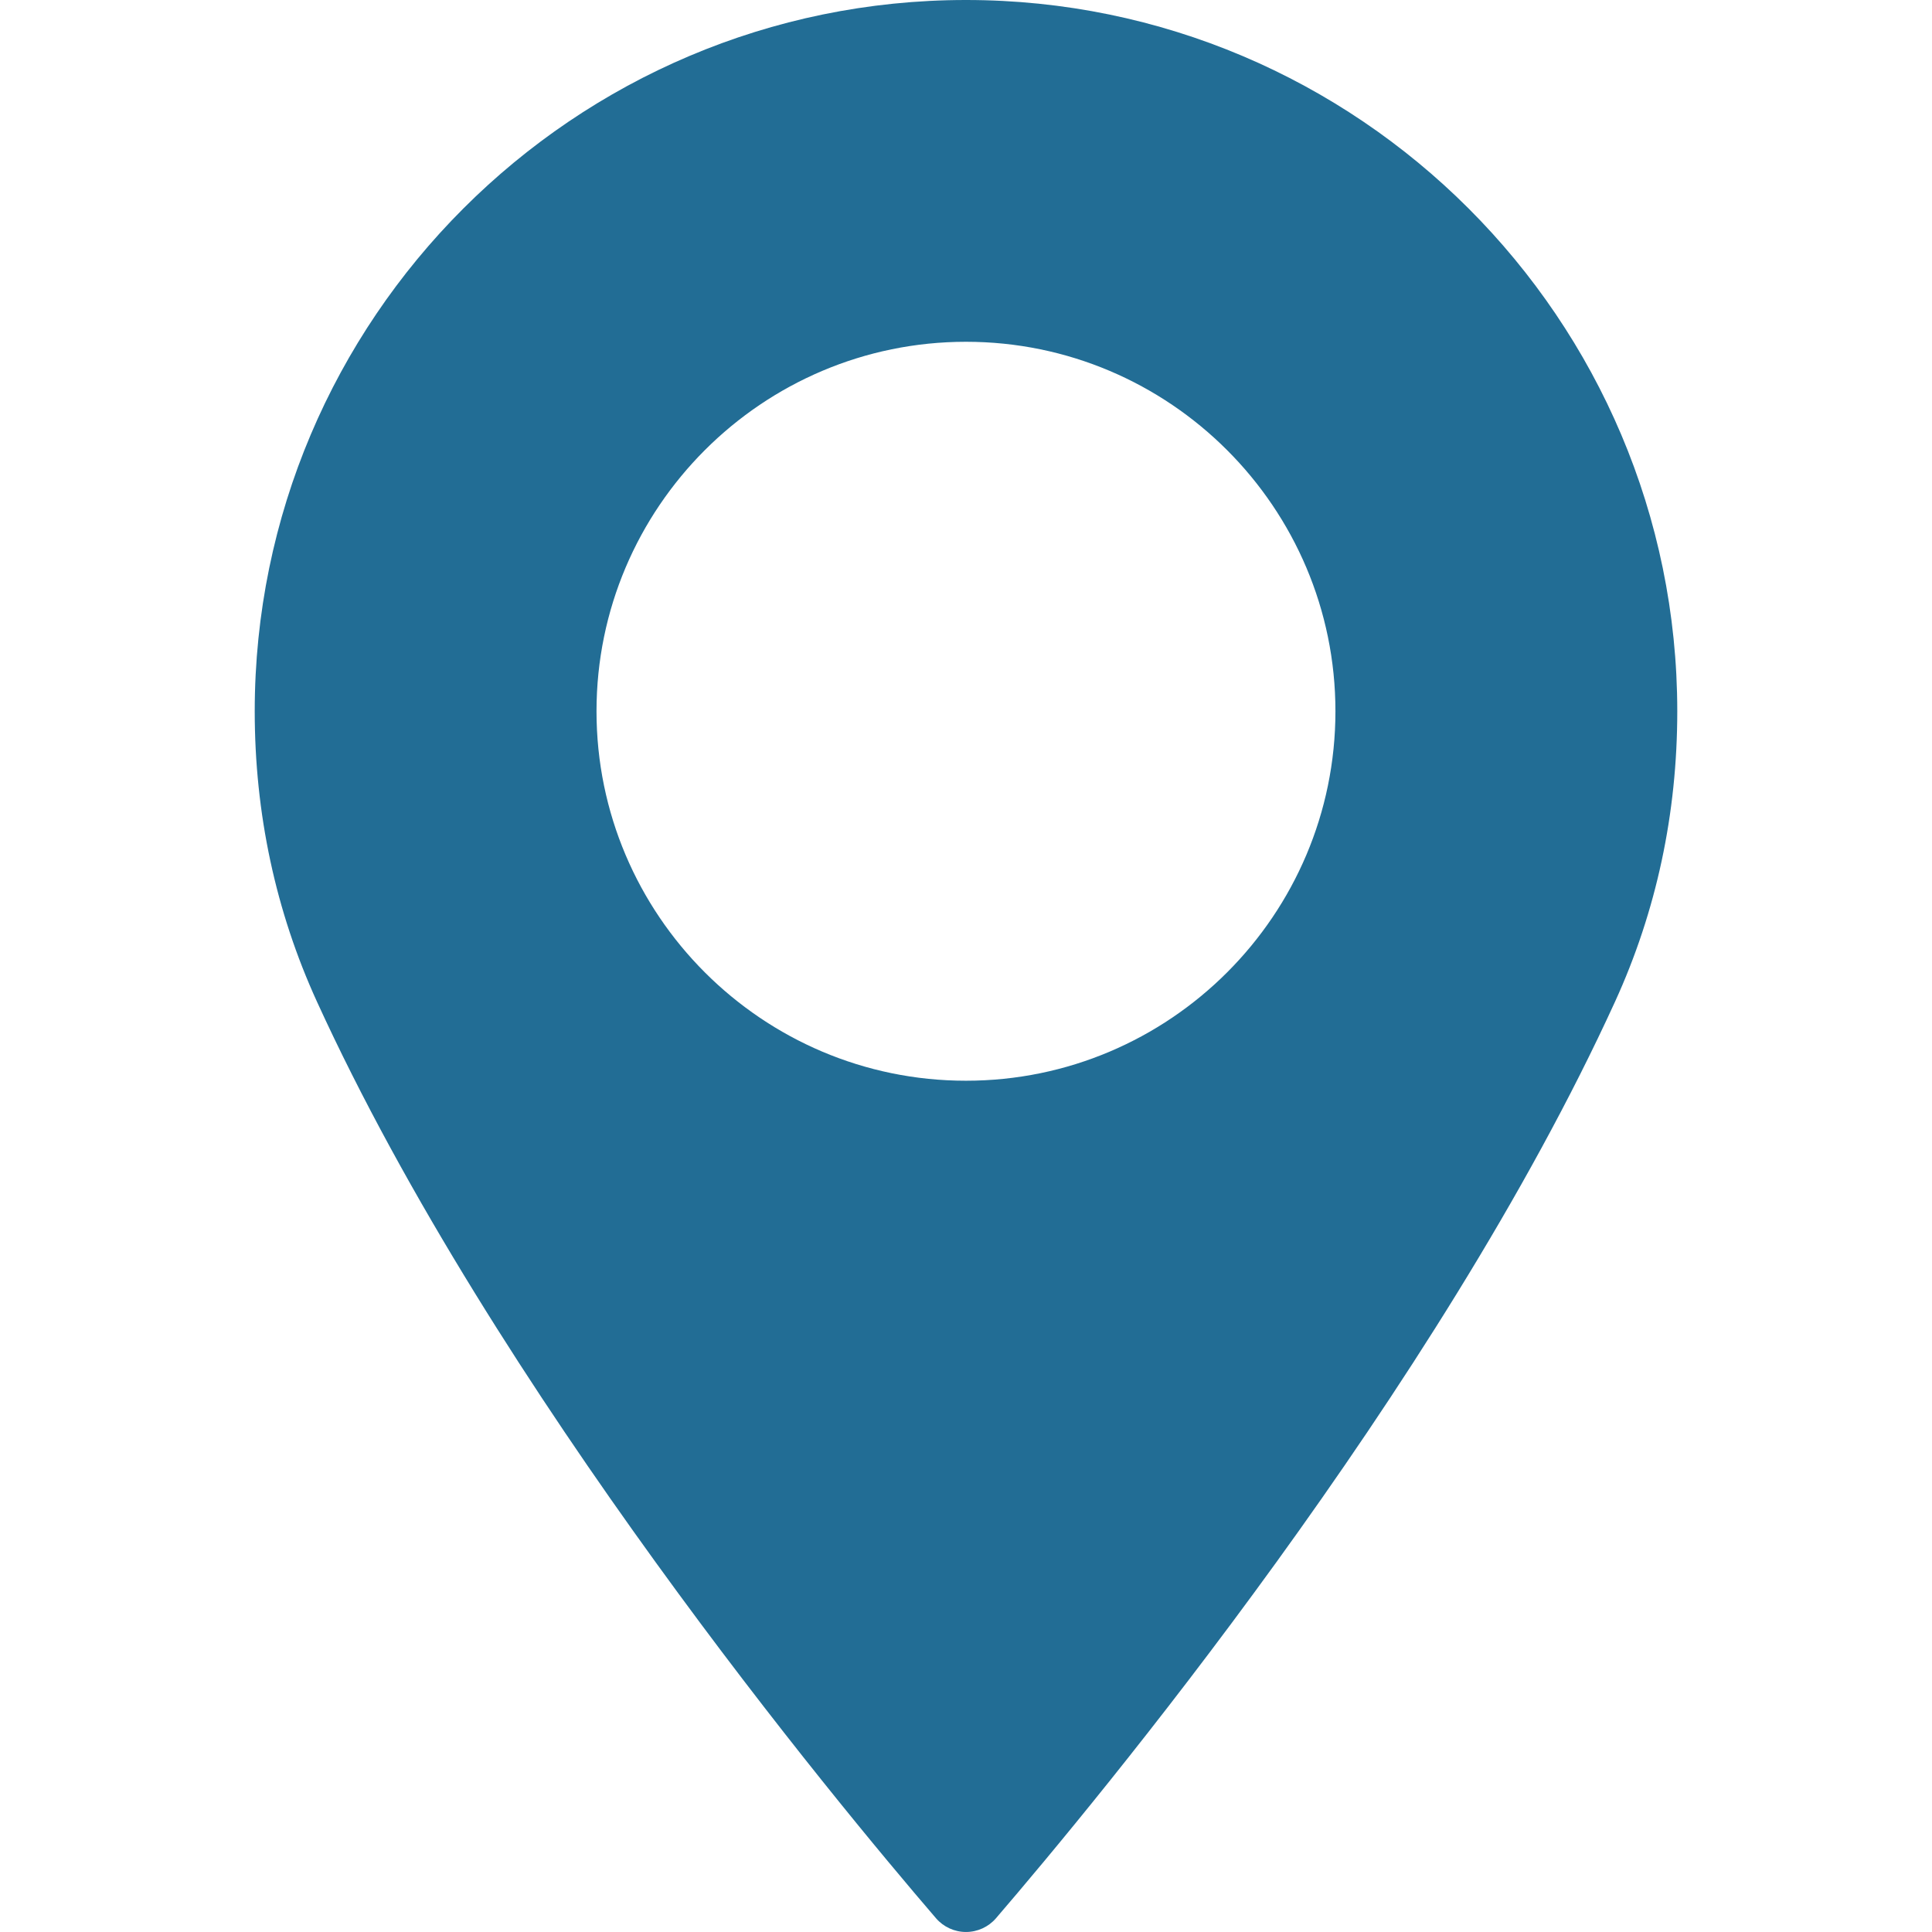
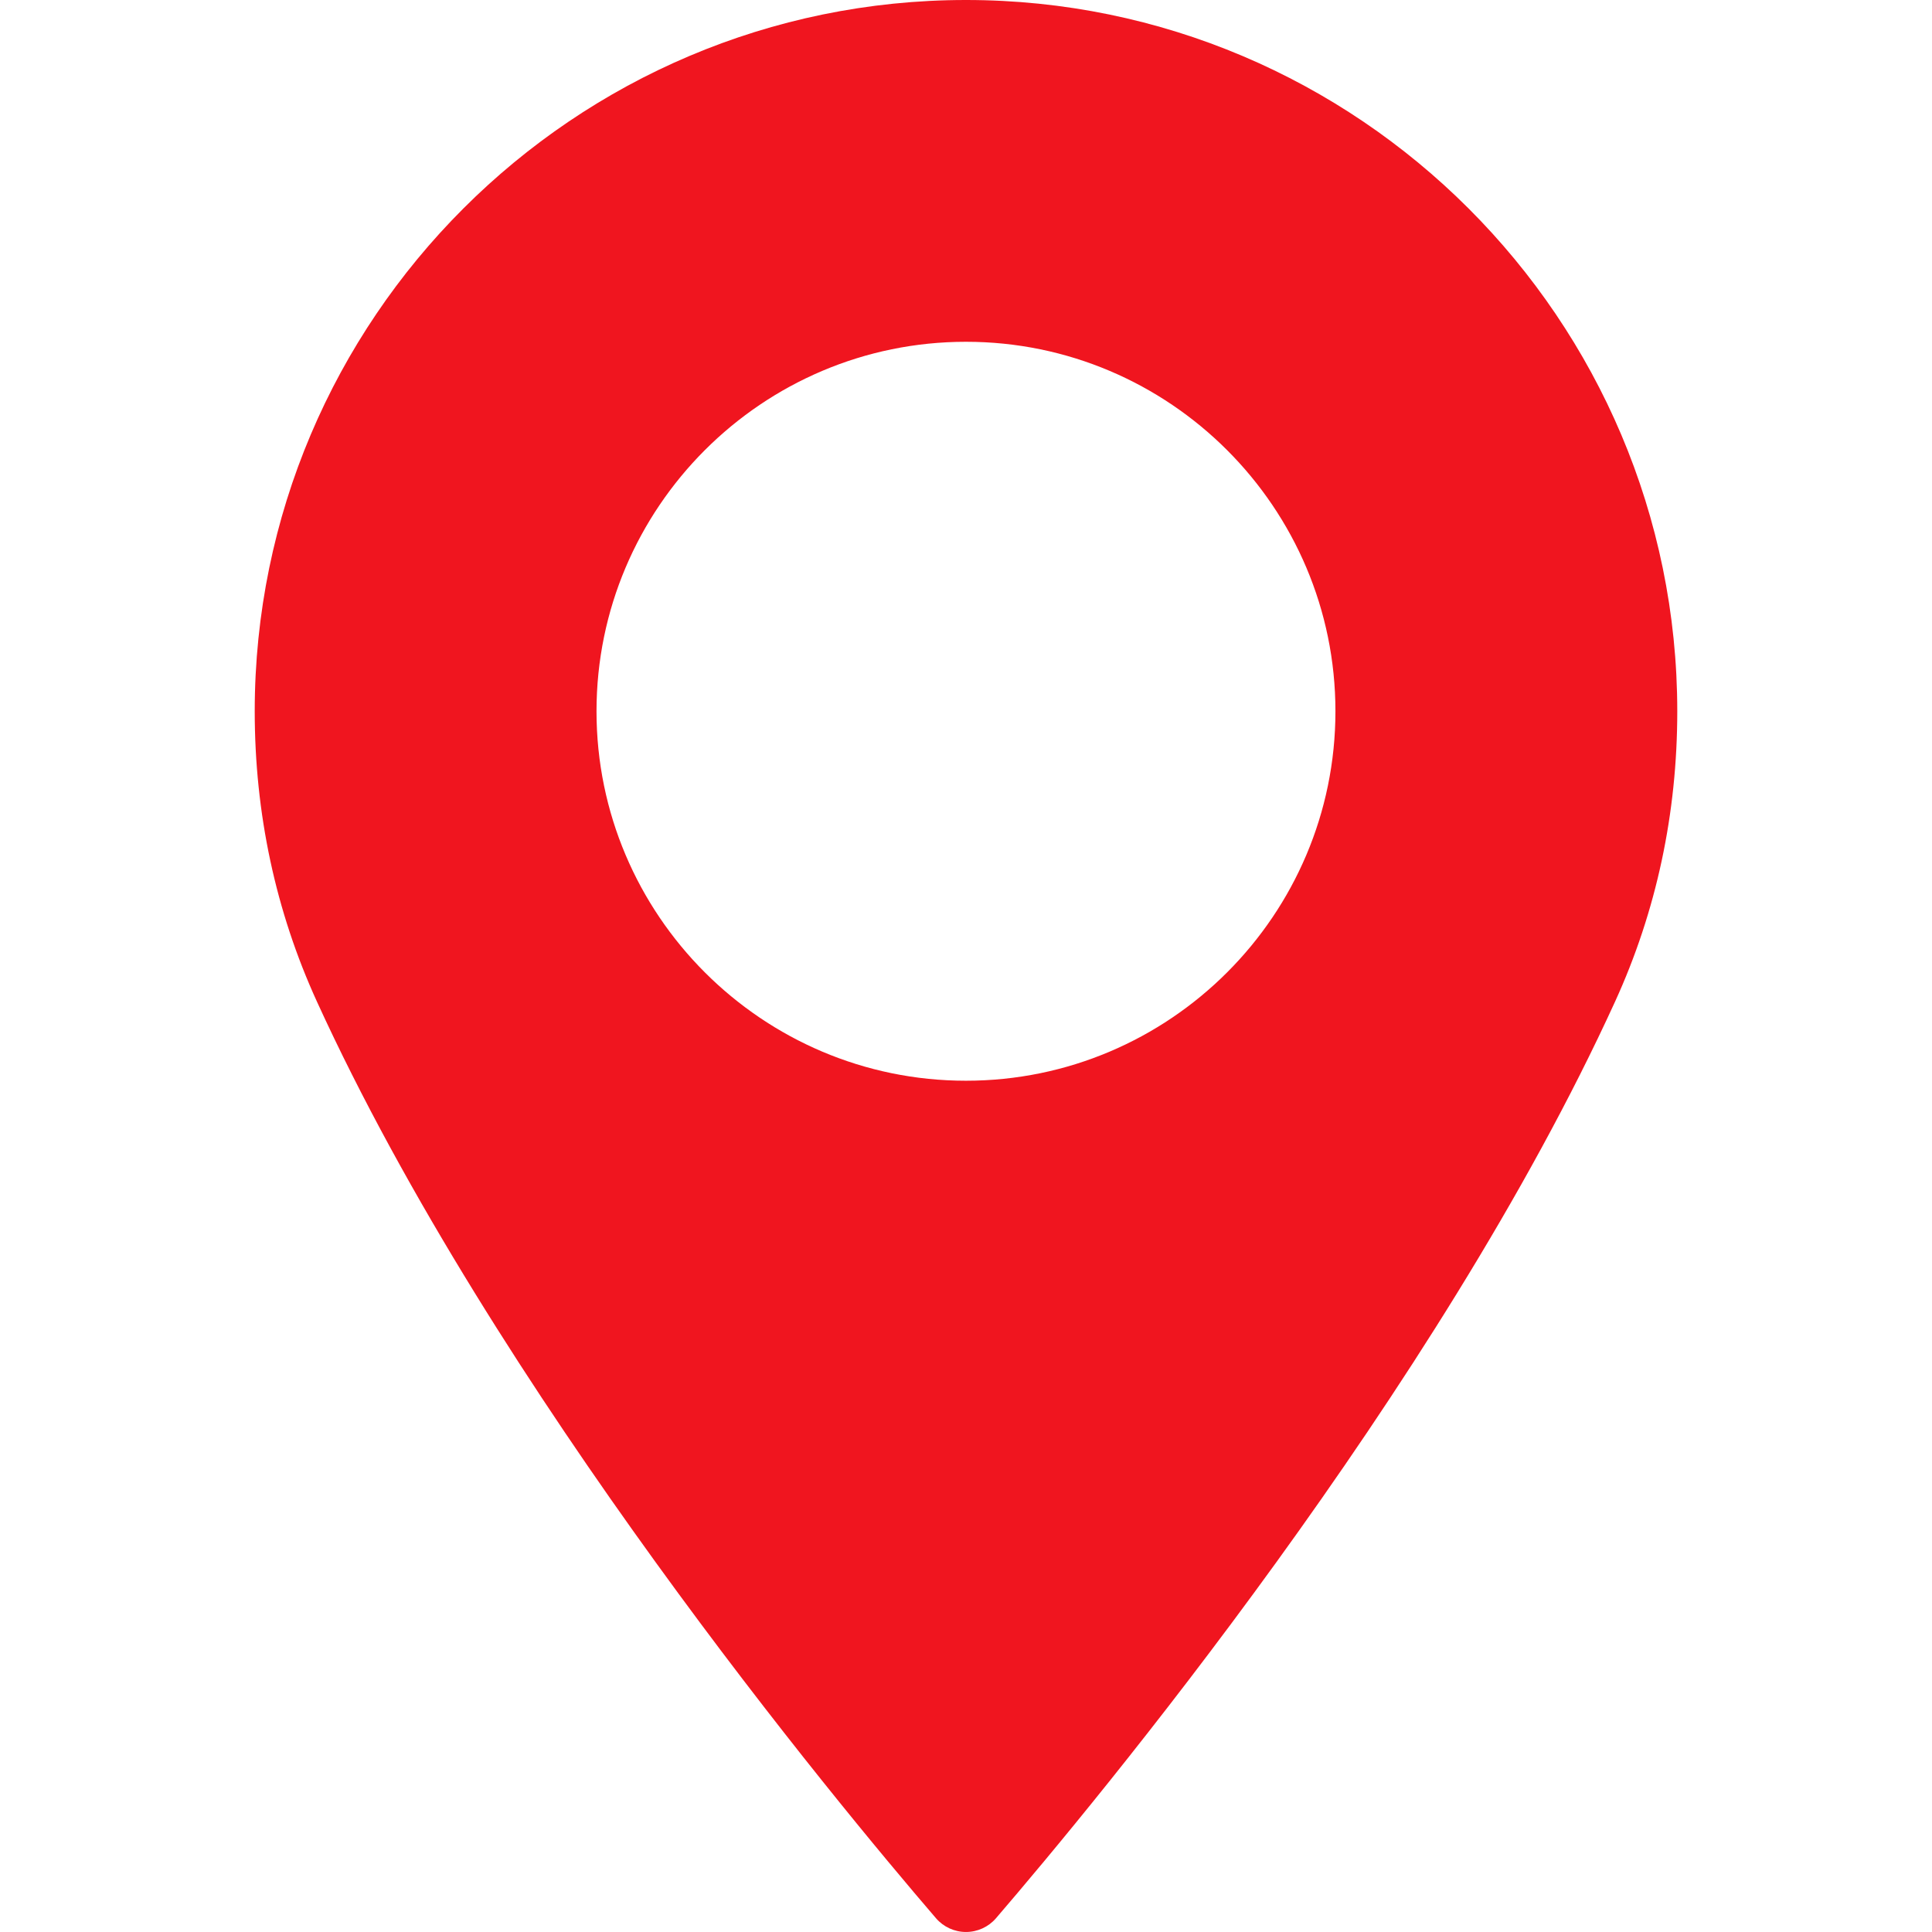
<svg xmlns="http://www.w3.org/2000/svg" version="1.1" id="Capa_1" x="0px" y="0px" width="34px" height="34px" viewBox="0 0 97.713 97.713" style="enable-background:new 0 0 97.713 97.713;" xml:space="preserve">
  <g>
-     <path fill="#226d95" d="M48.855,0C29.021,0,12.883,16.138,12.883,35.974c0,5.174,1.059,10.114,3.146,14.684   c8.994,19.681,26.238,40.46,31.31,46.359c0.38,0.441,0.934,0.695,1.517,0.695s1.137-0.254,1.517-0.695   c5.07-5.898,22.314-26.676,31.311-46.359c2.088-4.57,3.146-9.51,3.146-14.684C84.828,16.138,68.69,0,48.855,0z M48.855,54.659   c-10.303,0-18.686-8.383-18.686-18.686c0-10.304,8.383-18.687,18.686-18.687s18.686,8.383,18.686,18.687   C67.542,46.276,59.159,54.659,48.855,54.659z" />
+     <path fill="#f0151f" d="M48.855,0C29.021,0,12.883,16.138,12.883,35.974c0,5.174,1.059,10.114,3.146,14.684   c8.994,19.681,26.238,40.46,31.31,46.359c0.38,0.441,0.934,0.695,1.517,0.695s1.137-0.254,1.517-0.695   c5.07-5.898,22.314-26.676,31.311-46.359c2.088-4.57,3.146-9.51,3.146-14.684C84.828,16.138,68.69,0,48.855,0z M48.855,54.659   c-10.303,0-18.686-8.383-18.686-18.686c0-10.304,8.383-18.687,18.686-18.687s18.686,8.383,18.686,18.687   C67.542,46.276,59.159,54.659,48.855,54.659z" />
  </g>
  <g>
</g>
  <g>
</g>
  <g>
</g>
  <g>
</g>
  <g>
</g>
  <g>
</g>
  <g>
</g>
  <g>
</g>
  <g>
</g>
  <g>
</g>
  <g>
</g>
  <g>
</g>
  <g>
</g>
  <g>
</g>
  <g>
</g>
</svg>
